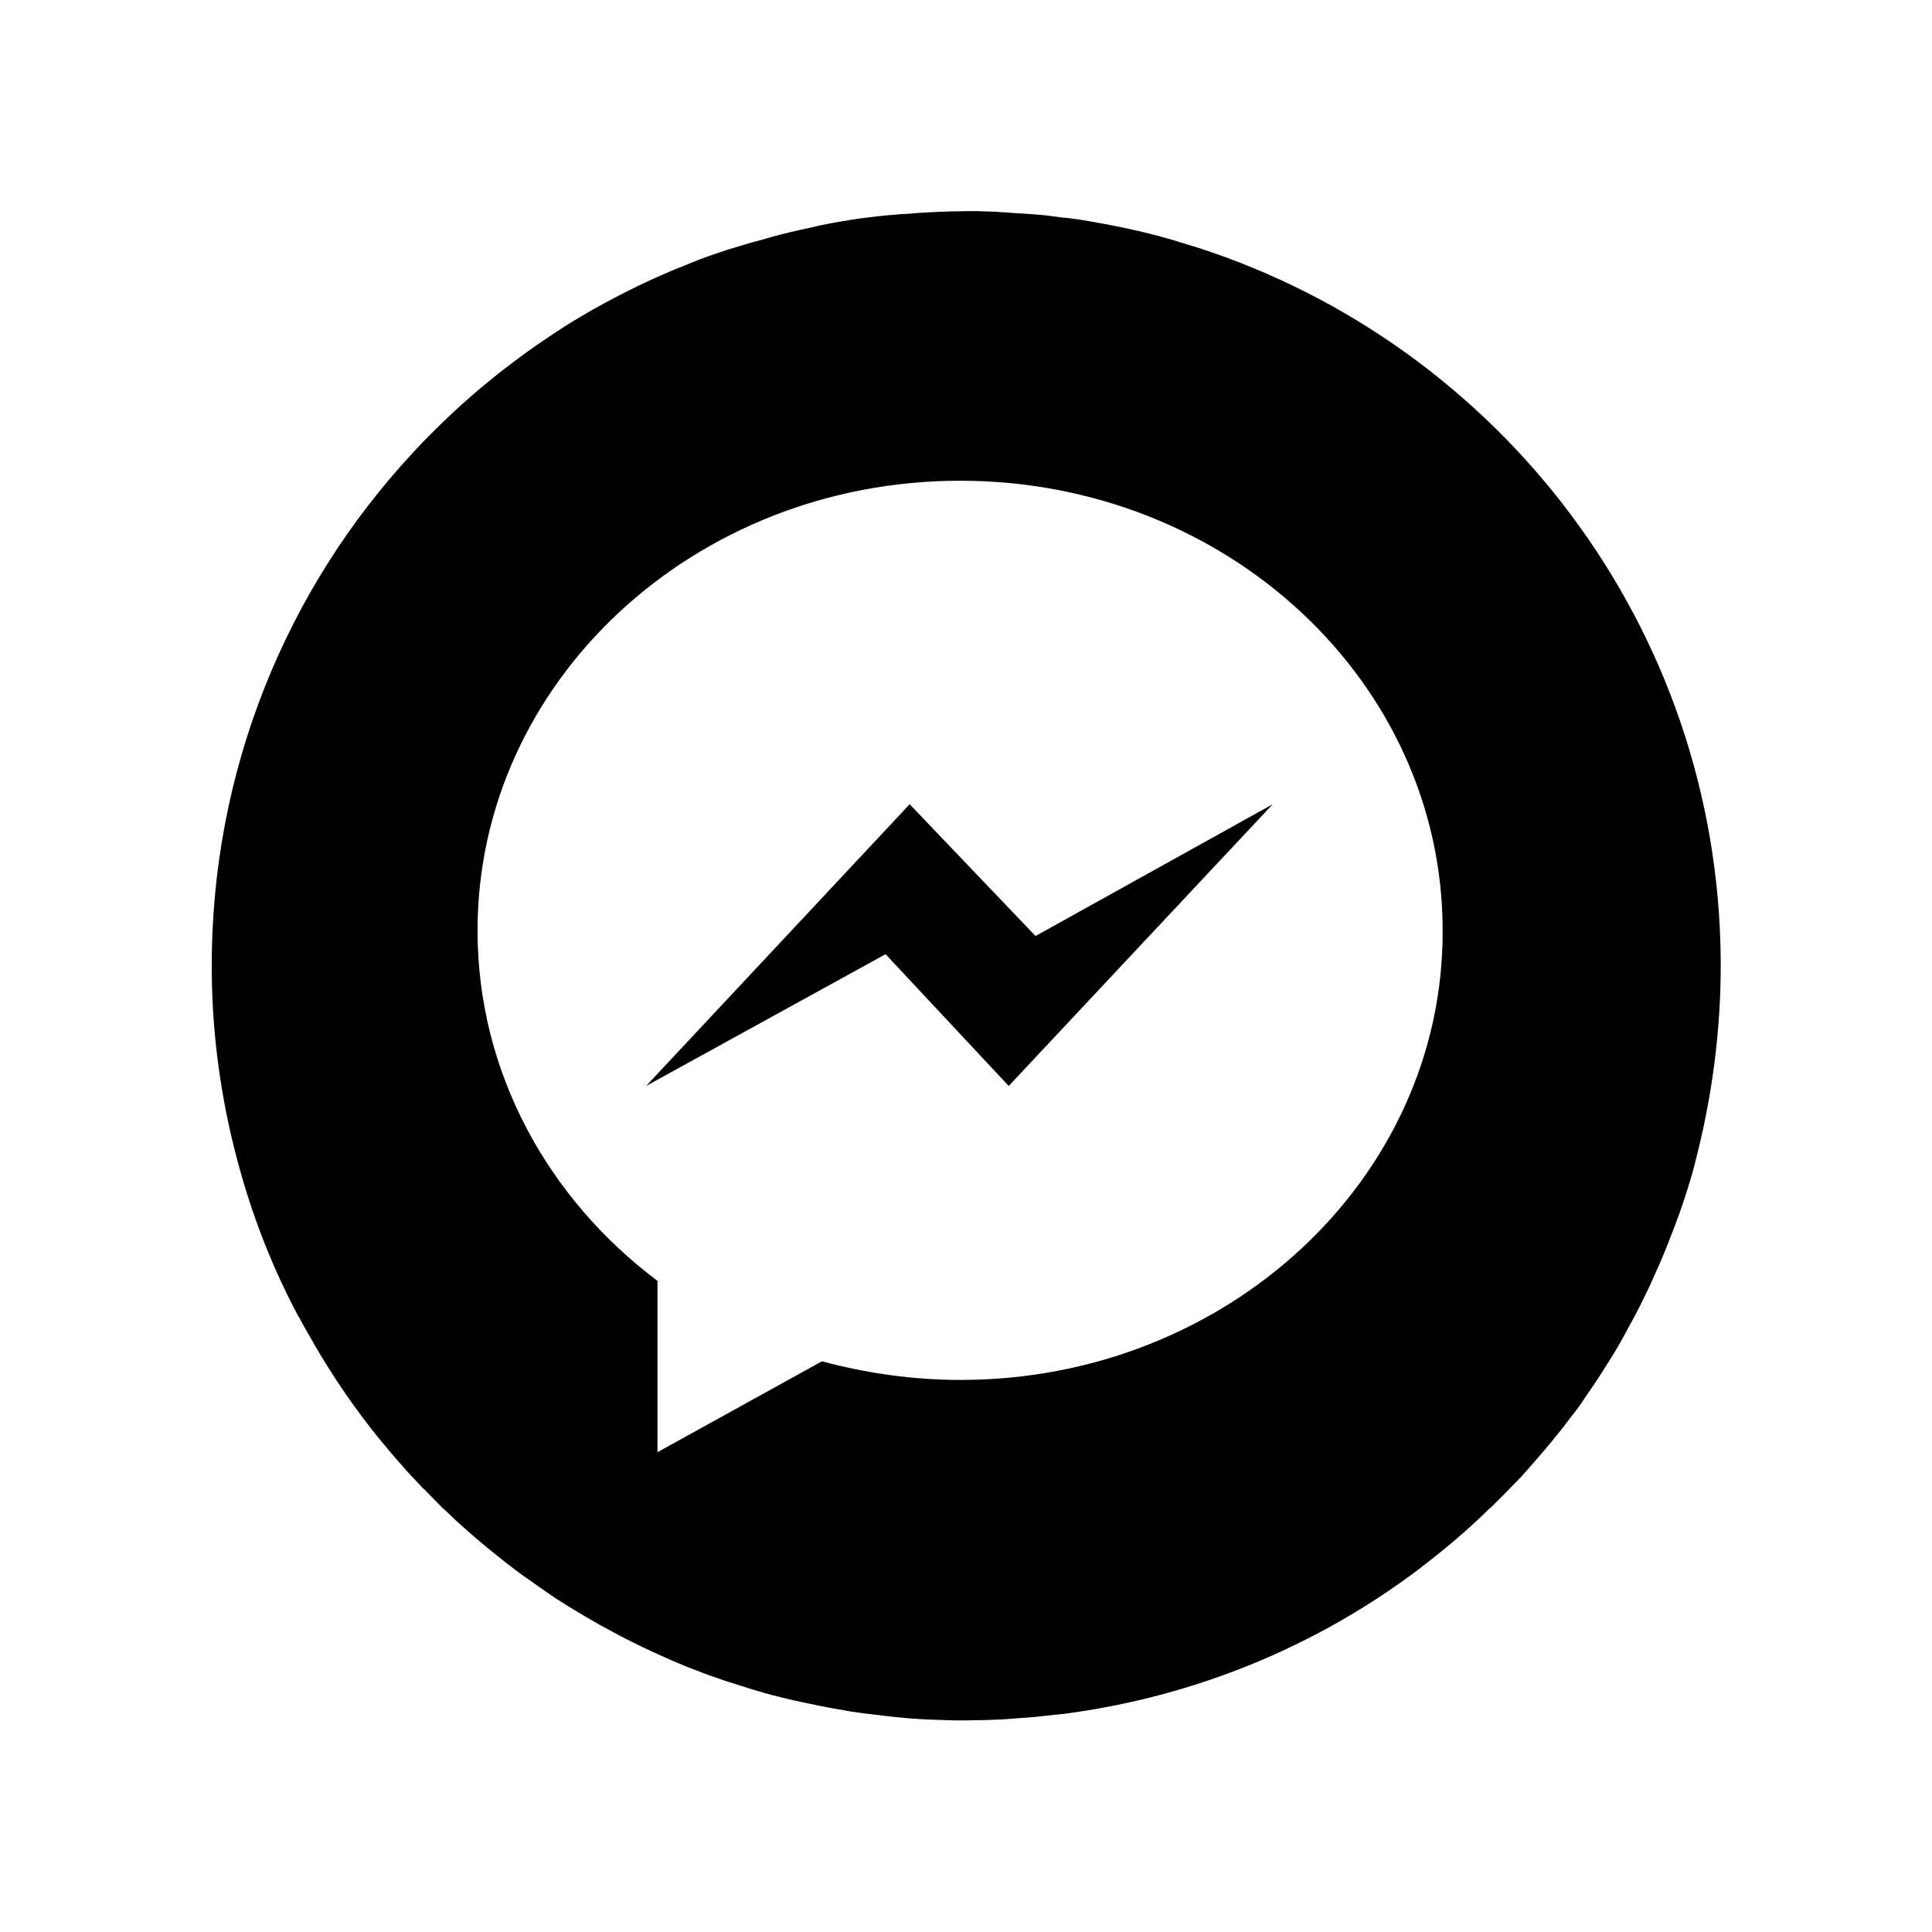
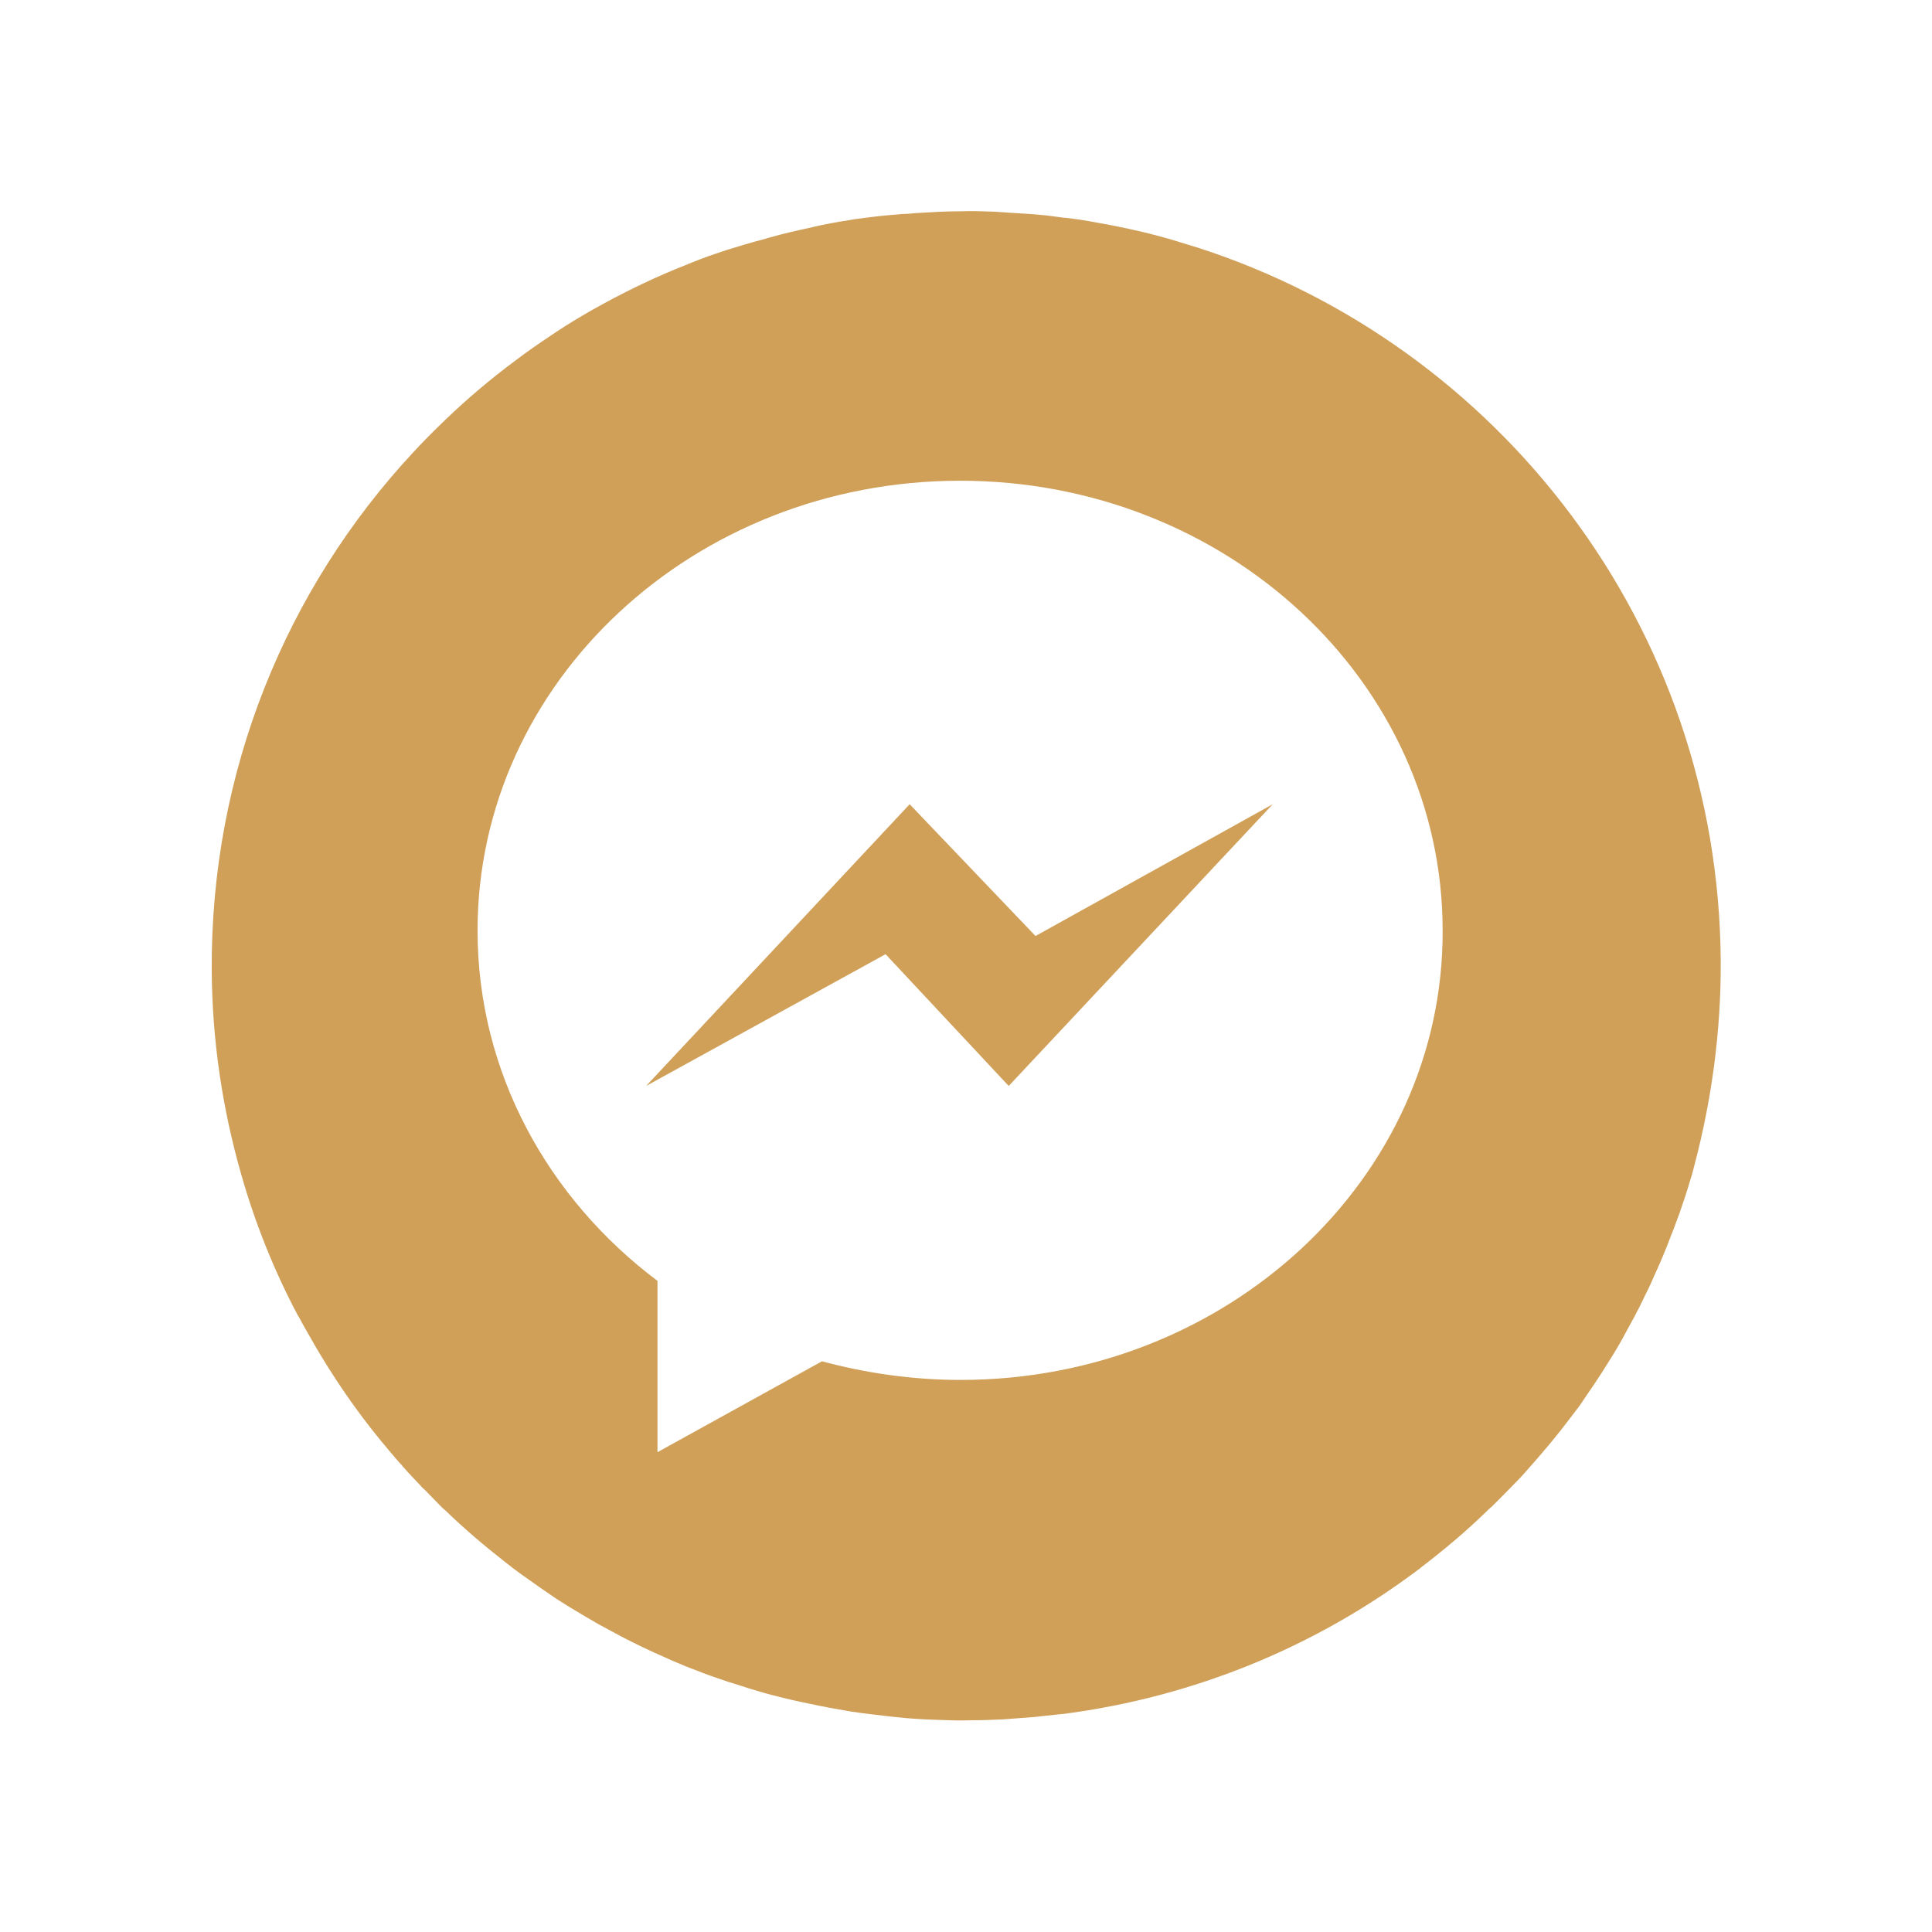
<svg xmlns="http://www.w3.org/2000/svg" version="1.1" id="圖層_1" x="0px" y="0px" viewBox="0 0 42.52 42.52" style="enable-background:new 0 0 42.52 42.52;" xml:space="preserve">
+   <style type="text/css">
+ 	path, polygon {fill:#d09f58;}
+ </style>
  <g>
    <polygon points="20.02,17.7 14.22,23.9 19.49,21 22.2,23.9 28.01,17.7 22.79,20.6  " />
    <path d="M37.87,21.14c-0.05-7.35-4.88-13.55-11.51-15.69c0,0,0,0,0,0c-0.2-0.06-0.39-0.12-0.59-0.18   c-0.02-0.01-0.04-0.01-0.07-0.02c-0.56-0.16-1.14-0.28-1.72-0.38c-0.06-0.01-0.12-0.02-0.18-0.03c-0.13-0.02-0.27-0.04-0.4-0.05   c-0.13-0.02-0.25-0.03-0.38-0.05c-0.12-0.01-0.23-0.02-0.35-0.03c-0.16-0.01-0.32-0.02-0.48-0.03C22.1,4.67,22,4.67,21.91,4.66   c-0.26-0.01-0.51-0.02-0.77-0.01c-0.33,0-0.66,0.02-0.99,0.04c-0.1,0.01-0.2,0.02-0.3,0.02c-0.23,0.02-0.47,0.04-0.7,0.07   c-0.1,0.01-0.21,0.03-0.31,0.04c-0.25,0.04-0.5,0.08-0.74,0.13C18.02,4.97,17.95,4.98,17.88,5c-0.32,0.07-0.64,0.14-0.95,0.23   c-0.05,0.01-0.09,0.03-0.14,0.04C16.52,5.34,16.26,5.42,16,5.5c-0.08,0.03-0.16,0.05-0.24,0.08c-0.24,0.08-0.47,0.17-0.71,0.27   c-0.07,0.03-0.13,0.05-0.2,0.08c-0.6,0.25-1.19,0.54-1.76,0.86c-0.03,0.02-0.06,0.03-0.09,0.05c-0.26,0.15-0.51,0.3-0.75,0.46   c-0.04,0.03-0.08,0.05-0.12,0.08c-0.27,0.18-0.53,0.36-0.78,0.55c0,0,0,0,0,0c-0.54,0.4-1.06,0.84-1.55,1.31   C9.8,9.24,9.79,9.25,9.79,9.25c-0.24,0.23-0.48,0.47-0.7,0.71c0,0,0,0,0,0c-2.78,2.99-4.46,7.01-4.43,11.41   c0.01,1.55,0.24,3.05,0.65,4.48l0,0c0,0,0,0,0,0c0.31,1.09,0.73,2.13,1.25,3.11c0,0,0,0.01,0.01,0.01c0.1,0.19,0.21,0.38,0.32,0.57   c0,0.01,0.01,0.01,0.01,0.02c0.44,0.76,0.94,1.49,1.5,2.17c0,0,0,0.01,0.01,0.01c0.12,0.15,0.25,0.3,0.38,0.45   c0.03,0.03,0.06,0.06,0.08,0.09c0.12,0.14,0.25,0.27,0.38,0.41c0.03,0.04,0.07,0.07,0.1,0.1c0.13,0.13,0.26,0.27,0.39,0.4   c0.02,0.01,0.03,0.03,0.05,0.04c0.42,0.41,0.87,0.79,1.33,1.15c0.06,0.05,0.12,0.09,0.18,0.14c0.12,0.09,0.24,0.18,0.36,0.26   c0.08,0.06,0.16,0.11,0.24,0.17c0.12,0.08,0.23,0.16,0.35,0.24c0.09,0.06,0.18,0.11,0.27,0.17c0.12,0.07,0.23,0.14,0.35,0.21   c0.1,0.06,0.21,0.12,0.31,0.18c0.17,0.09,0.33,0.18,0.5,0.27c0.14,0.07,0.29,0.15,0.44,0.22c0.1,0.05,0.2,0.09,0.3,0.14   c0.13,0.06,0.25,0.11,0.38,0.17c0.1,0.04,0.21,0.09,0.31,0.13c0.13,0.05,0.26,0.1,0.39,0.15c0.1,0.04,0.2,0.07,0.31,0.11   c0.14,0.05,0.29,0.1,0.43,0.14c0.09,0.03,0.19,0.06,0.28,0.09c0.2,0.06,0.4,0.12,0.61,0.17c0.04,0.01,0.08,0.02,0.12,0.03   c0.24,0.06,0.49,0.11,0.73,0.16c0.08,0.02,0.17,0.03,0.25,0.05c0.17,0.03,0.34,0.06,0.51,0.09c0.1,0.01,0.19,0.03,0.29,0.04   c0.16,0.02,0.33,0.04,0.5,0.06c0.1,0.01,0.19,0.02,0.29,0.03c0.18,0.02,0.35,0.03,0.53,0.04c0.08,0,0.17,0.01,0.25,0.01   c0.26,0.01,0.53,0.02,0.79,0.01c0.23,0,0.46-0.01,0.69-0.02c0.13-0.01,0.27-0.02,0.4-0.03c0.09-0.01,0.18-0.01,0.27-0.02   c0.19-0.02,0.37-0.04,0.55-0.06c0.04,0,0.07-0.01,0.11-0.01c2.91-0.38,5.58-1.5,7.81-3.18c0.02-0.01,0.04-0.03,0.05-0.04   c0.51-0.39,1-0.8,1.46-1.25c0.03-0.03,0.06-0.06,0.1-0.09c0.22-0.22,0.44-0.44,0.65-0.66c0.03-0.03,0.05-0.06,0.08-0.09   c0.18-0.2,0.35-0.4,0.52-0.6c0.05-0.06,0.09-0.11,0.14-0.17c0.18-0.22,0.35-0.45,0.52-0.67c0.05-0.07,0.1-0.14,0.15-0.22   c0.12-0.17,0.24-0.35,0.35-0.52c0.06-0.09,0.11-0.18,0.17-0.27c0.14-0.22,0.27-0.44,0.39-0.67c0.06-0.11,0.12-0.22,0.18-0.33   c0.08-0.15,0.15-0.29,0.22-0.44c0.06-0.12,0.12-0.24,0.17-0.36c0.1-0.22,0.2-0.44,0.29-0.67c0.06-0.14,0.11-0.29,0.17-0.43   c0.05-0.13,0.09-0.25,0.14-0.38c0.08-0.23,0.16-0.47,0.23-0.71c0.04-0.12,0.07-0.24,0.1-0.36c0,0,0,0,0,0   C37.67,24.2,37.88,22.69,37.87,21.14z M21.14,30.37c-1.06,0-2.08-0.15-3.05-0.41l-3.62,2v-3.77c-2.41-1.81-3.96-4.59-3.96-7.71   c0-5.47,4.76-9.9,10.62-9.9c5.87,0,10.62,4.43,10.62,9.9C31.77,25.93,27.01,30.37,21.14,30.37z" />
  </g>
</svg>
